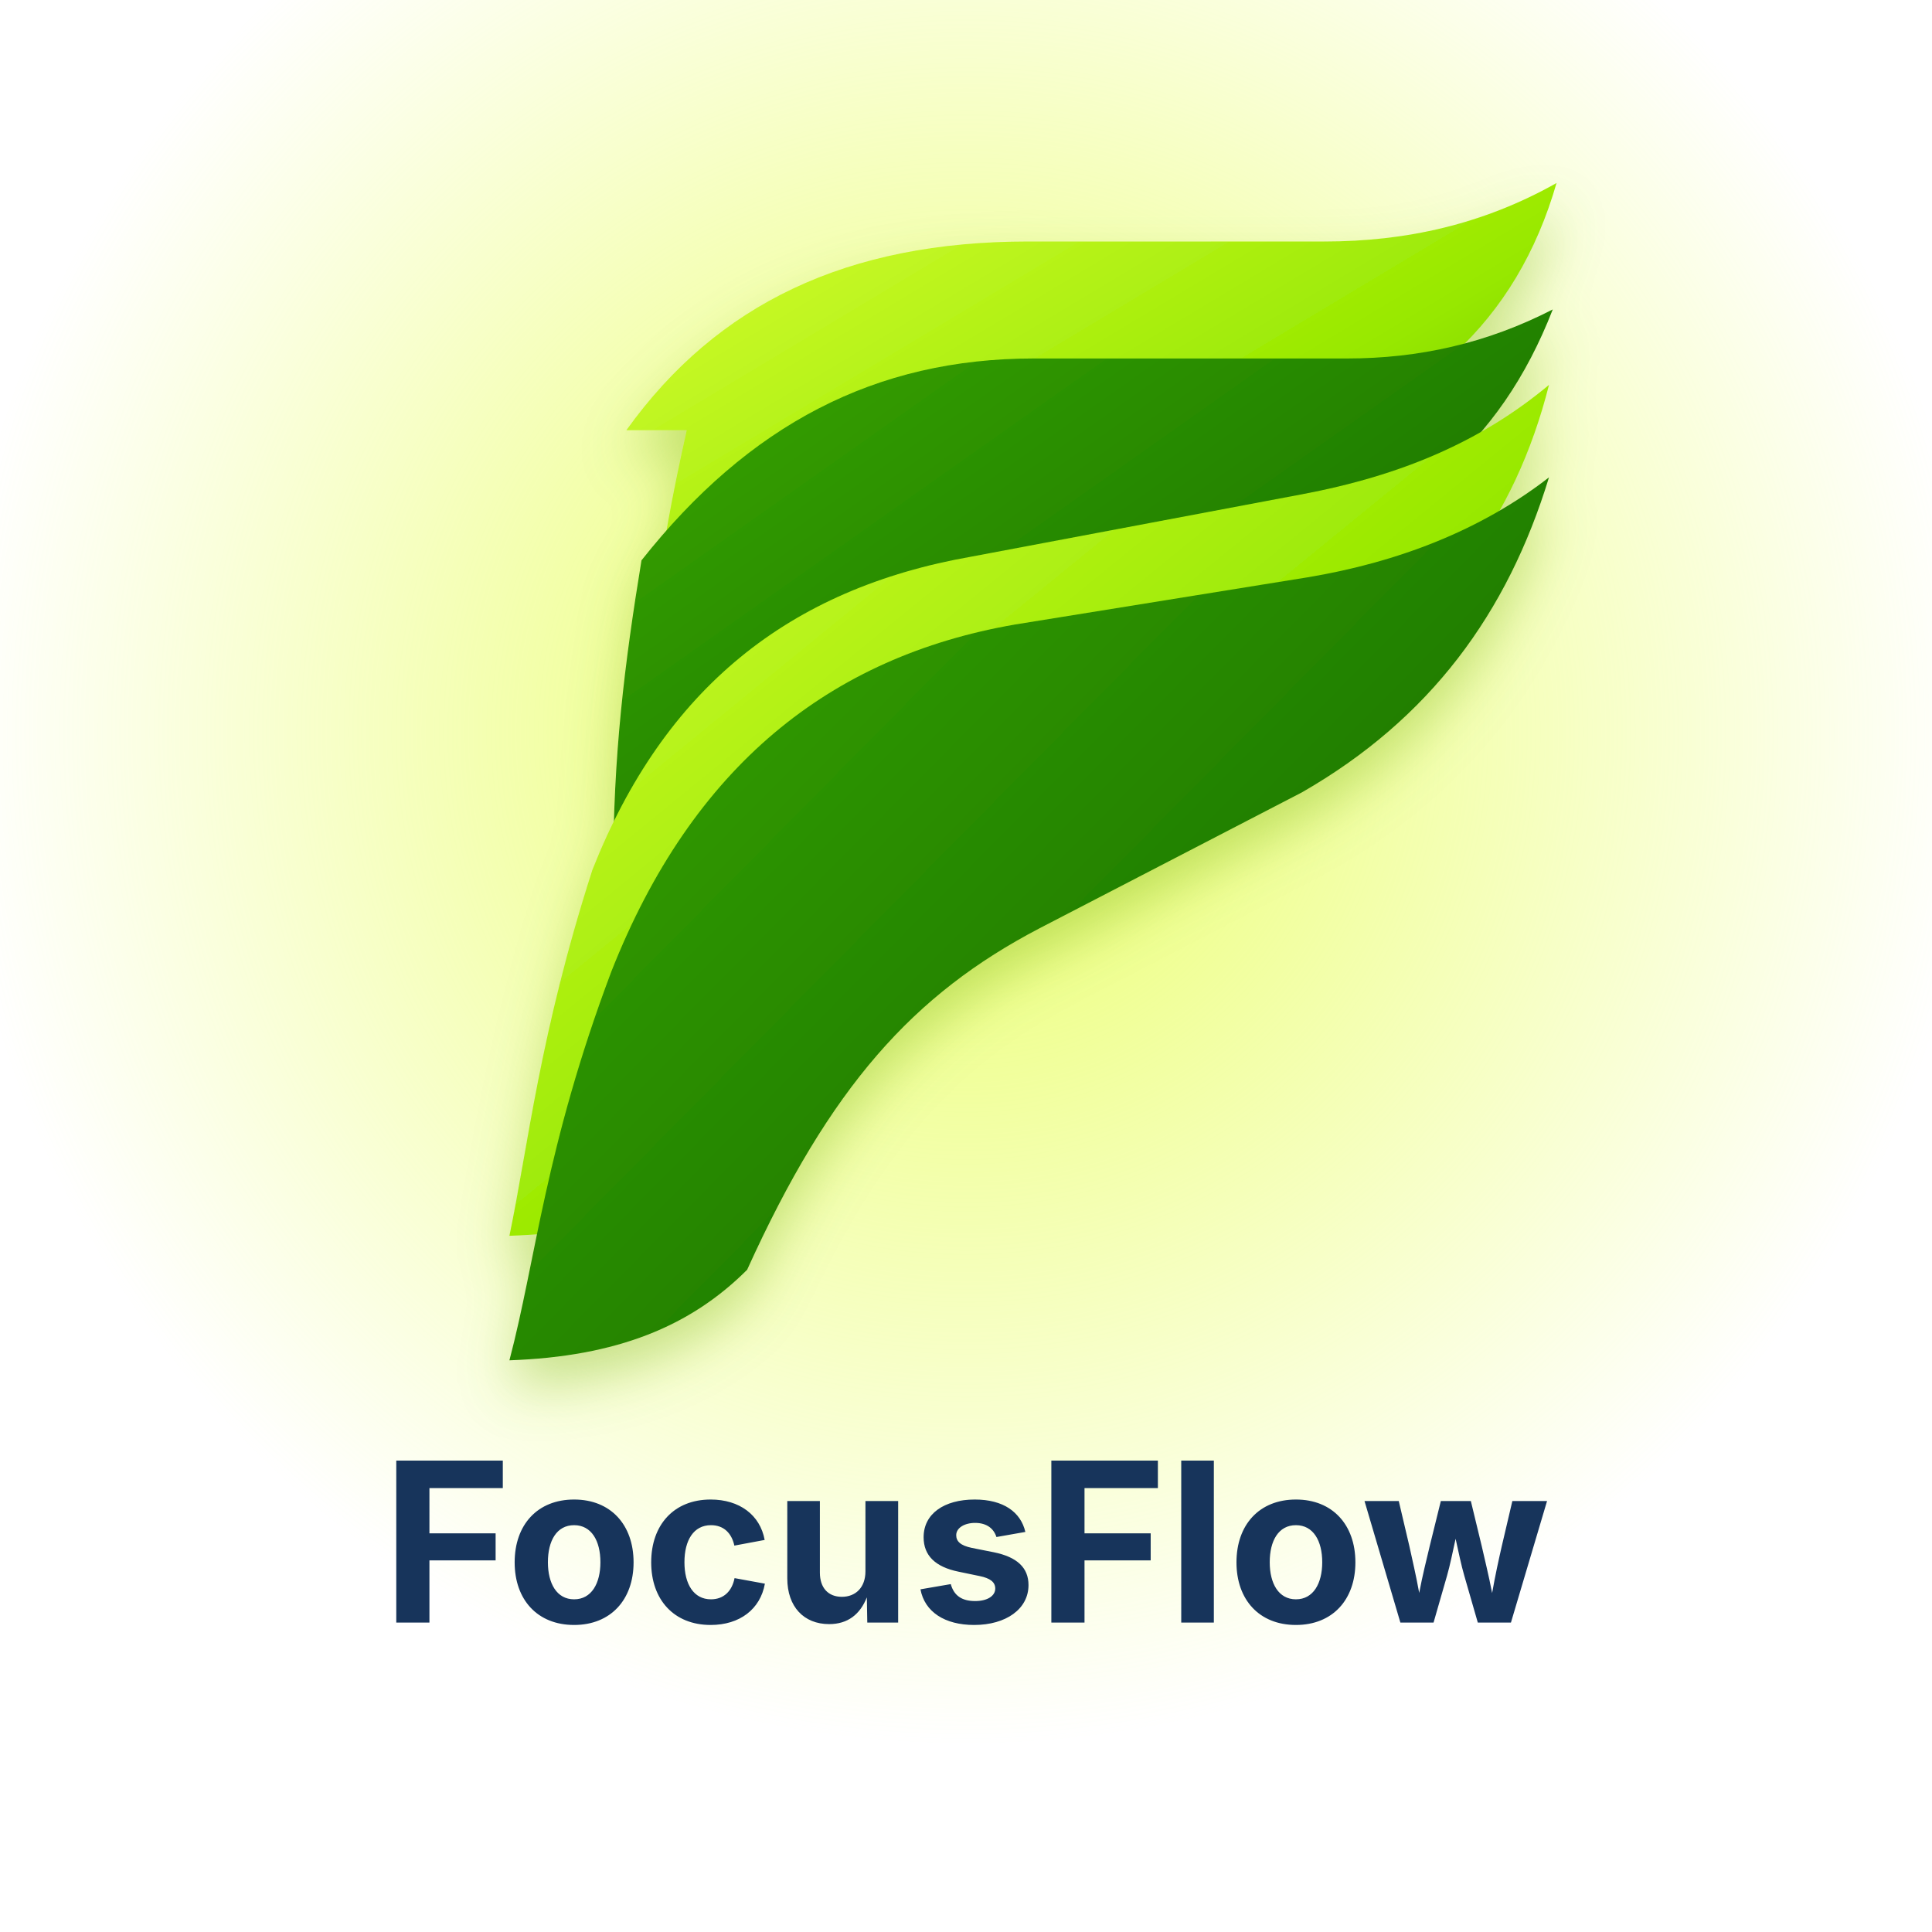
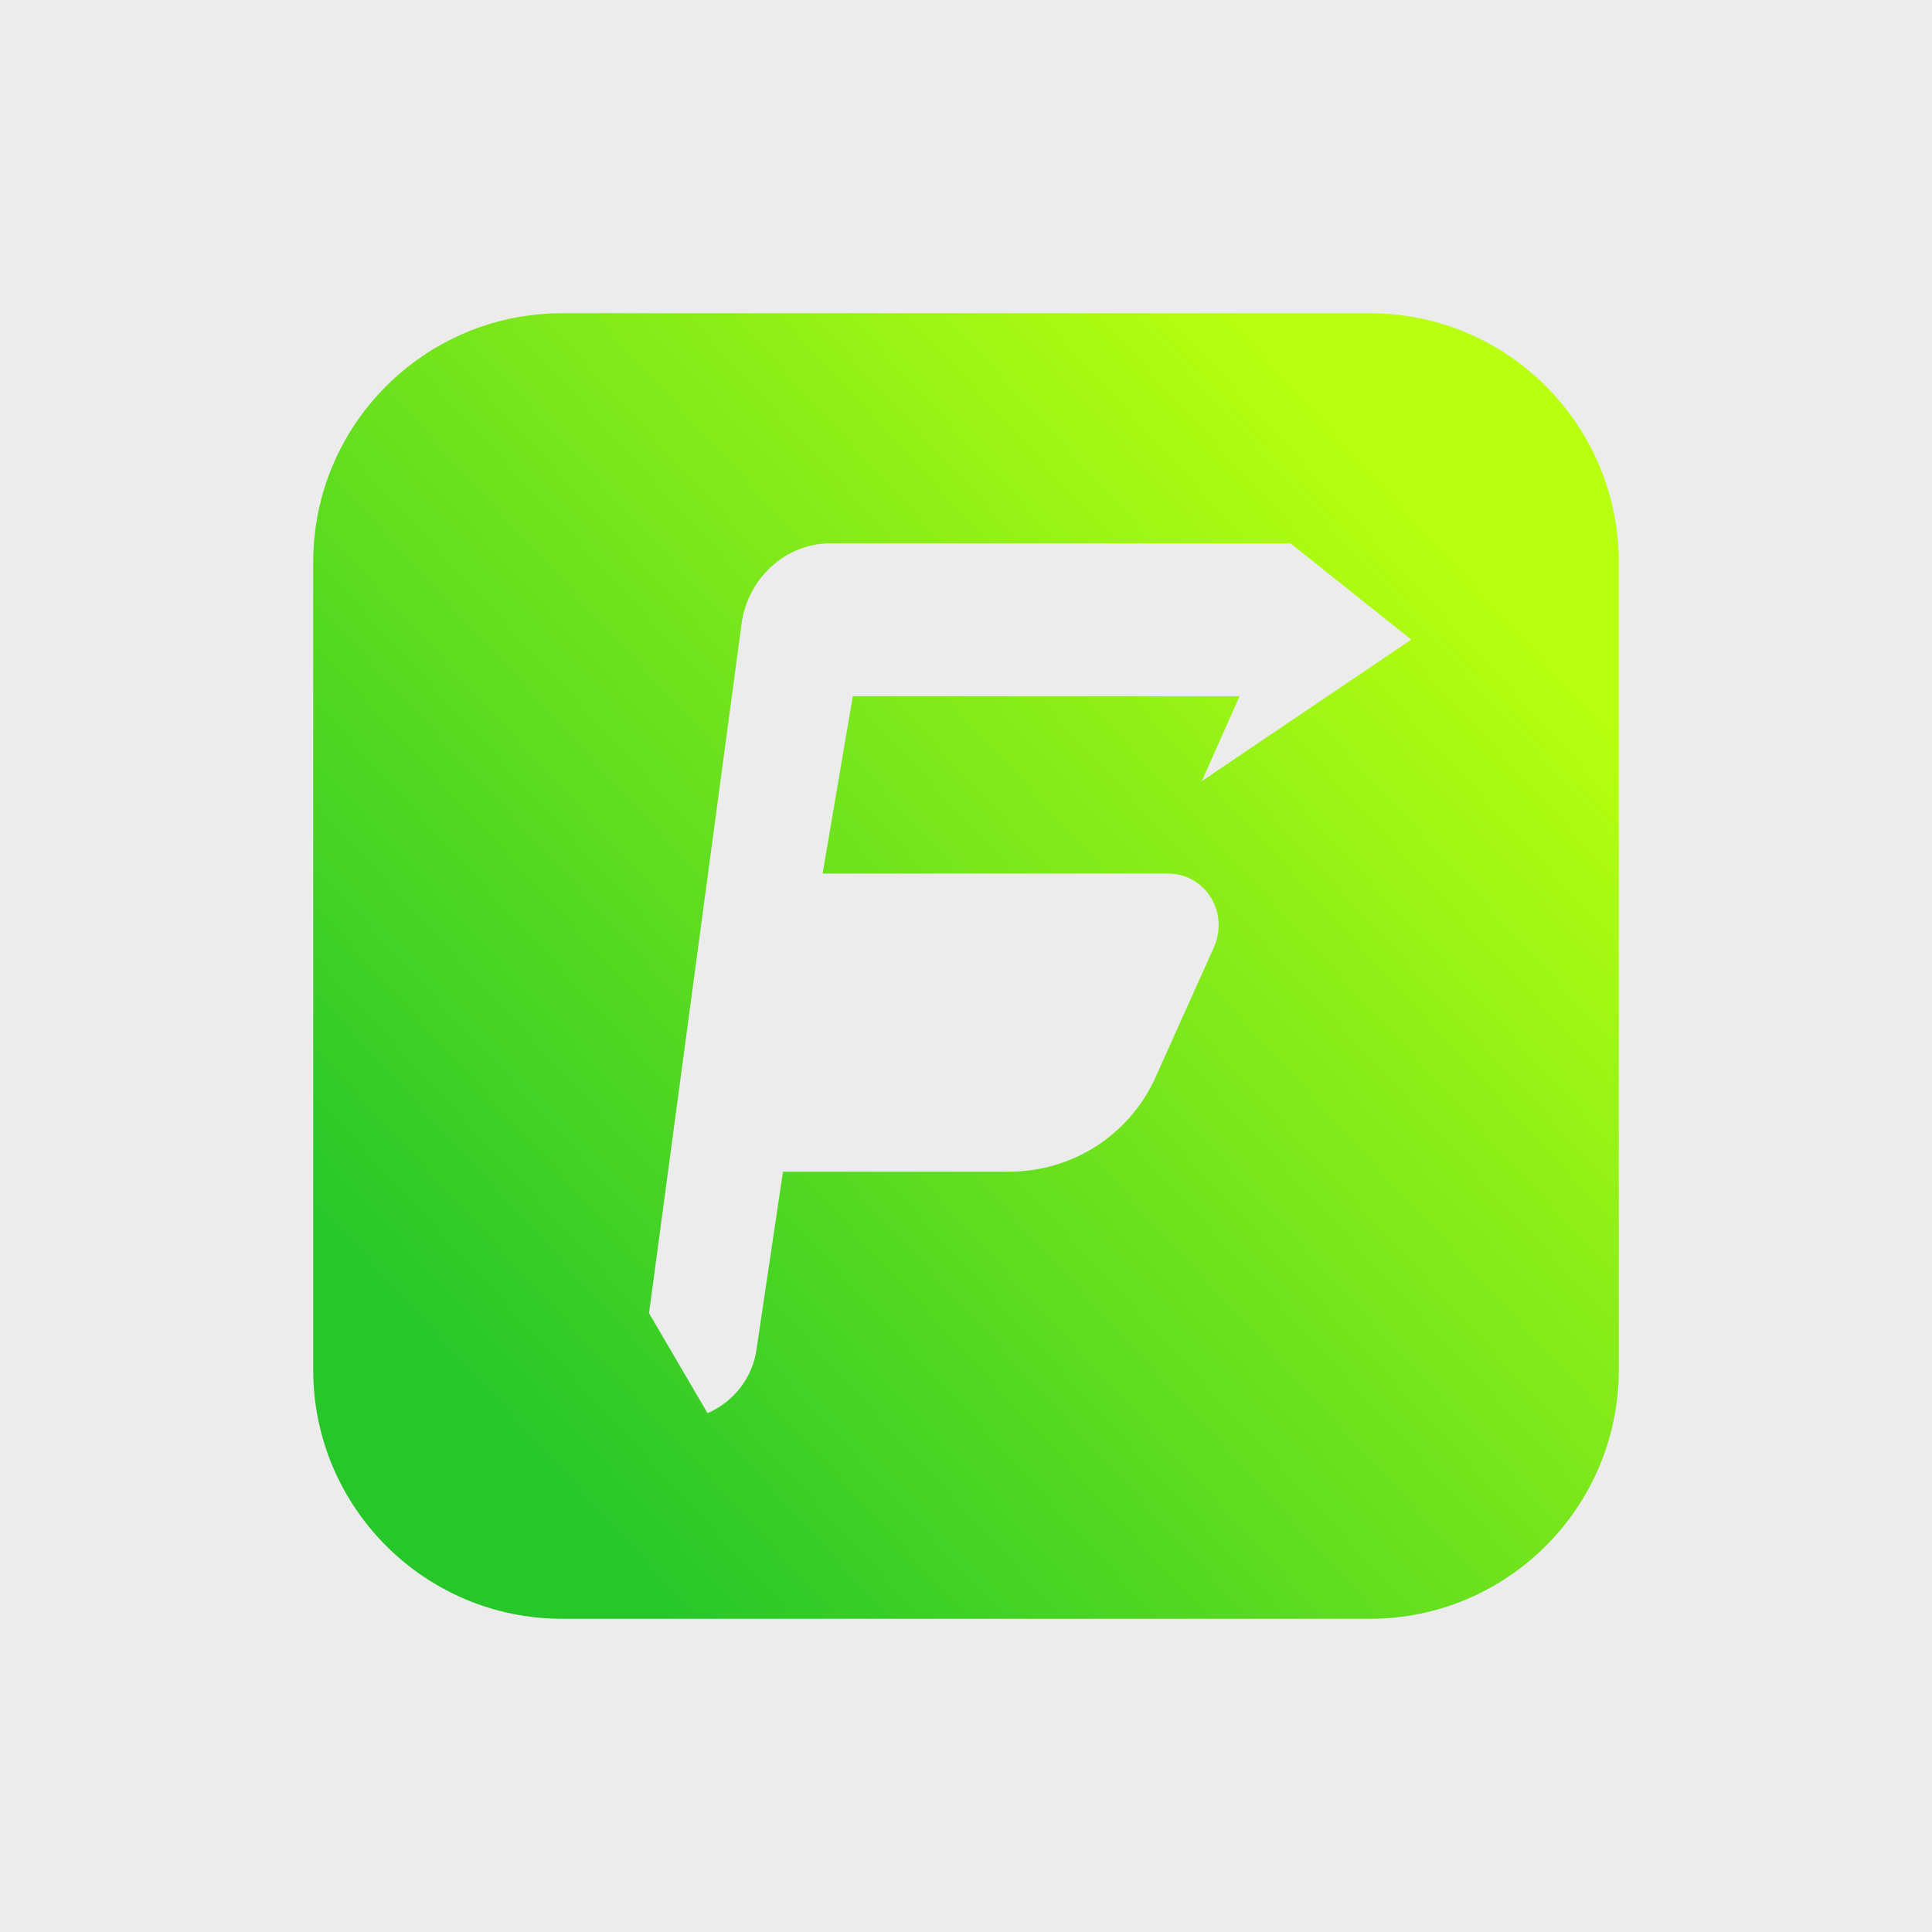
<svg xmlns="http://www.w3.org/2000/svg" viewBox="0 0 1024 1024" role="img" aria-label="FocusFlow logo">
  <defs>
-     <radialGradient id="bgGlow" cx="50%" cy="38%" r="52%">
-       <stop offset="0%" stop-color="#e8ff5d" stop-opacity="0.92" />
-       <stop offset="100%" stop-color="#e8ff5d" stop-opacity="0" />
-     </radialGradient>
-     <linearGradient id="leafLime" x1="0" y1="0" x2="1" y2="1">
-       <stop offset="0%" stop-color="#dcff37" />
-       <stop offset="55%" stop-color="#97e800" />
-       <stop offset="100%" stop-color="#4aa600" />
+     <linearGradient id="focusflowBg" x1="14%" y1="86%" x2="88%" y2="18%">
+       <stop offset="0%" stop-color="#27c72a" />
+       <stop offset="100%" stop-color="#b8ff10" />
    </linearGradient>
-     <linearGradient id="leafDeep" x1="0" y1="0.1" x2="1" y2="0.95">
-       <stop offset="0%" stop-color="#38a500" />
-       <stop offset="65%" stop-color="#1f7b00" />
-       <stop offset="100%" stop-color="#0d4f00" />
-     </linearGradient>
-     <filter id="soft" x="-30%" y="-30%" width="160%" height="160%">
-       <feDropShadow dx="0" dy="14" stdDeviation="14" flood-color="#6cad00" flood-opacity="0.36" />
-     </filter>
  </defs>
-   <rect width="1024" height="1024" fill="url(#bgGlow)" />
-   <g transform="translate(250 120)" filter="url(#soft)">
-     <path d="M82 108c48-67 117-100 213-100h157c43 0 84-9 123-31-21 73-72 121-155 142l-165 43c-61 16-105 48-163 114 1-49 6-97 22-168z" fill="url(#leafLime)" />
-     <path d="M90 177c57-72 124-107 208-107h166c38 0 74-8 109-26-28 72-79 115-158 132l-154 37c-70 17-120 54-186 129 0-62 6-110 15-165z" fill="url(#leafDeep)" />
-     <path d="M64 341c38-96 104-149 201-166l175-33c53-10 95-28 131-58-18 71-58 126-126 162l-158 78c-61 31-102 73-148 166-22 29-61 43-119 45 10-48 16-107 44-194z" fill="url(#leafLime)" />
-     <path d="M74 395c43-109 116-167 214-184l155-25c48-8 92-25 128-53-22 72-63 128-131 167l-139 72c-67 35-111 84-155 181-30 30-69 46-126 48 14-53 19-113 54-206z" fill="url(#leafDeep)" />
-   </g>
-   <text x="512" y="860" text-anchor="middle" font-family="Inter, 'Segoe UI', Arial, sans-serif" font-size="118" font-weight="700" fill="#17345b">FocusFlow</text>
+   <rect width="1024" height="1024" fill="#ececec" />
+   <rect x="166" y="166" width="692" height="692" rx="132" fill="url(#focusflowBg)" />
+   <path fill="#ececec" d="M344 696l49-365c3-24 23-43 47-43h244l64 51-111 75 20-45H452l-16 94h183c20 0 33 21 24 40l-31 69c-14 30-44 49-77 49H415l-14 94c-2 15-12 28-26 34z" />
</svg>
